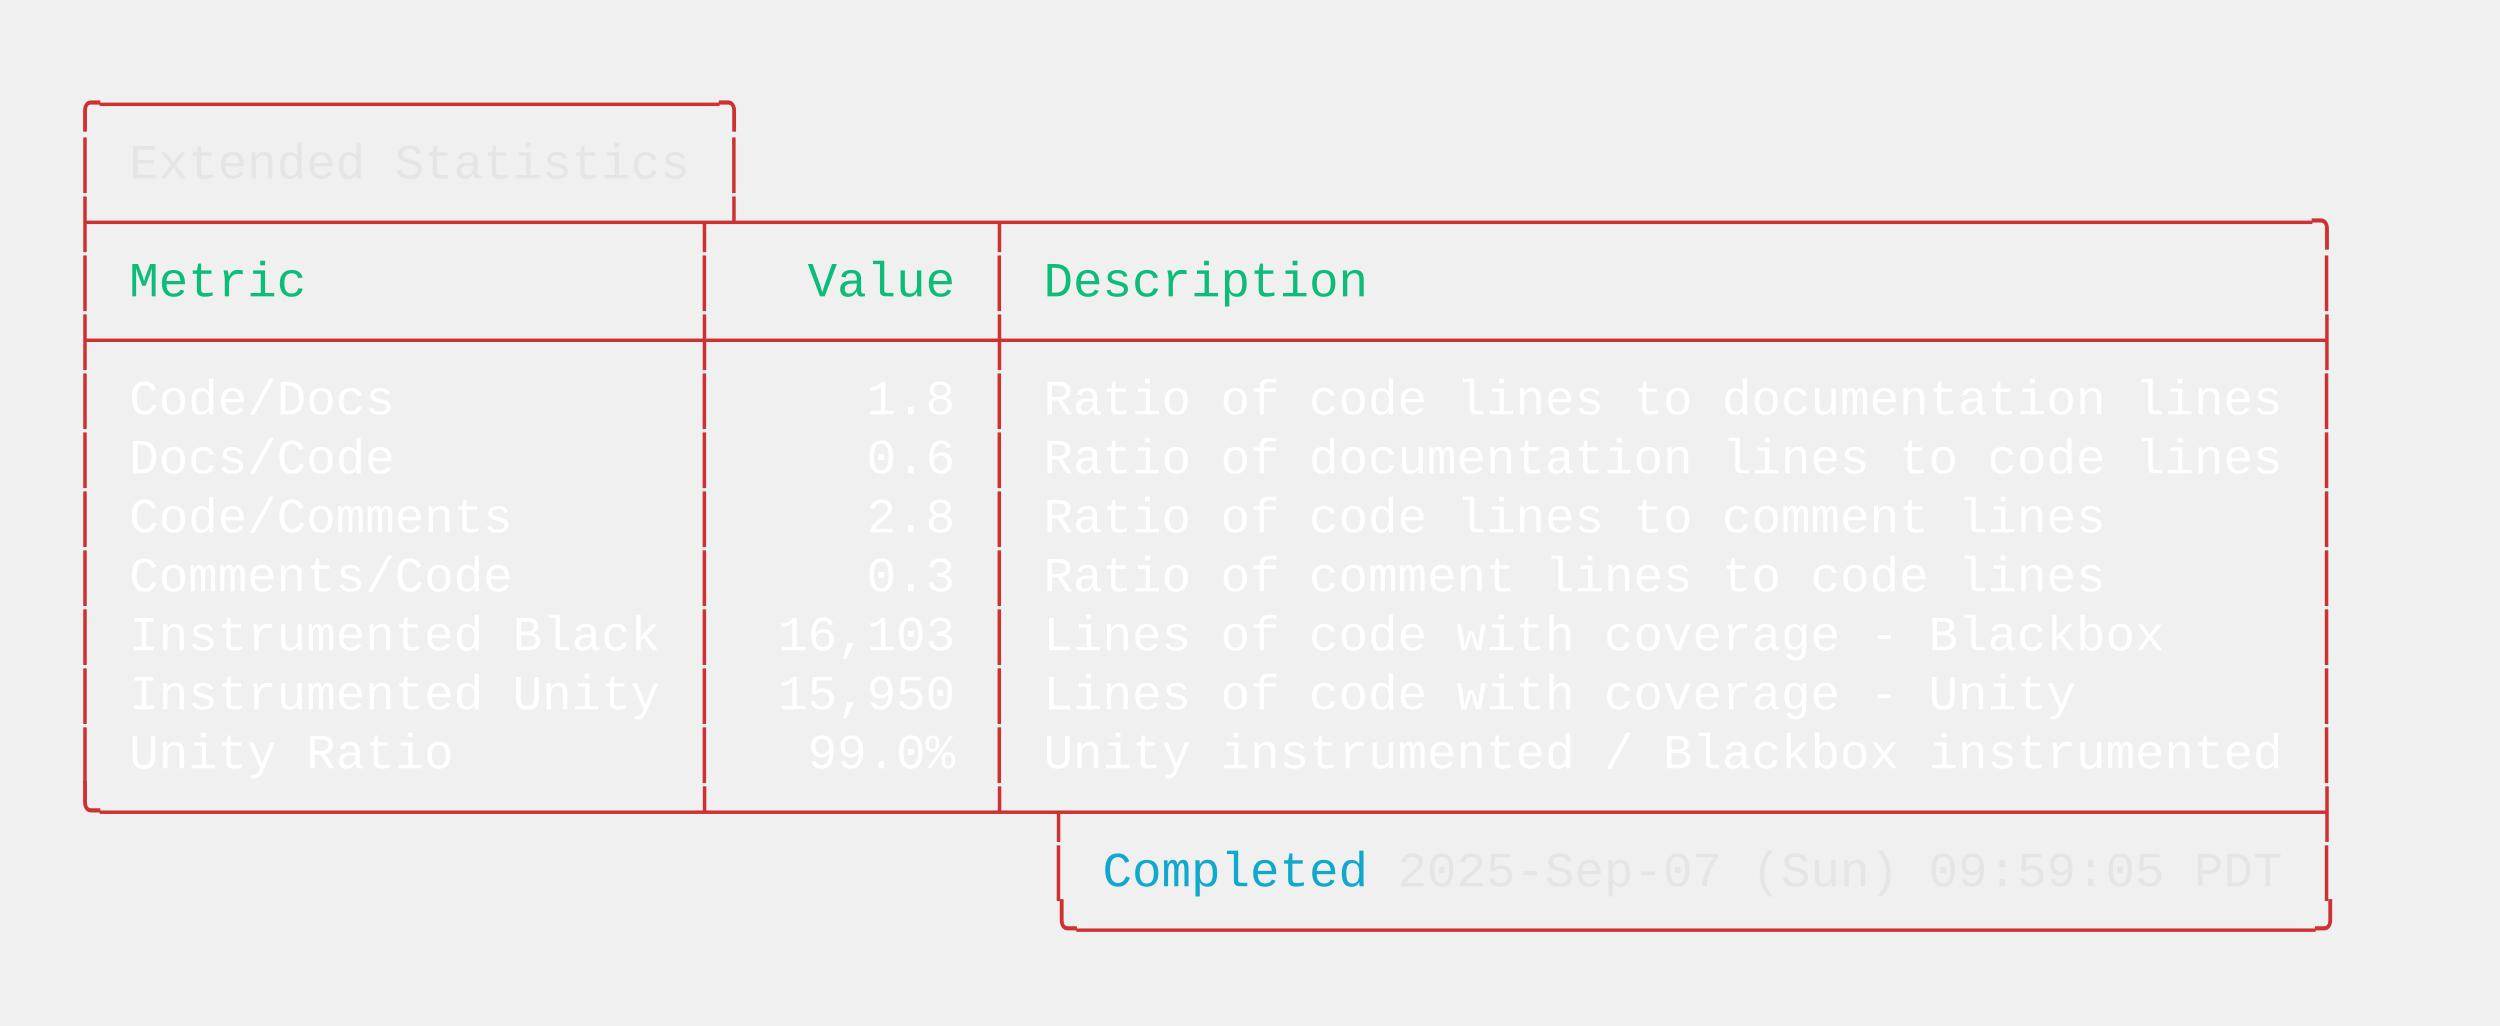
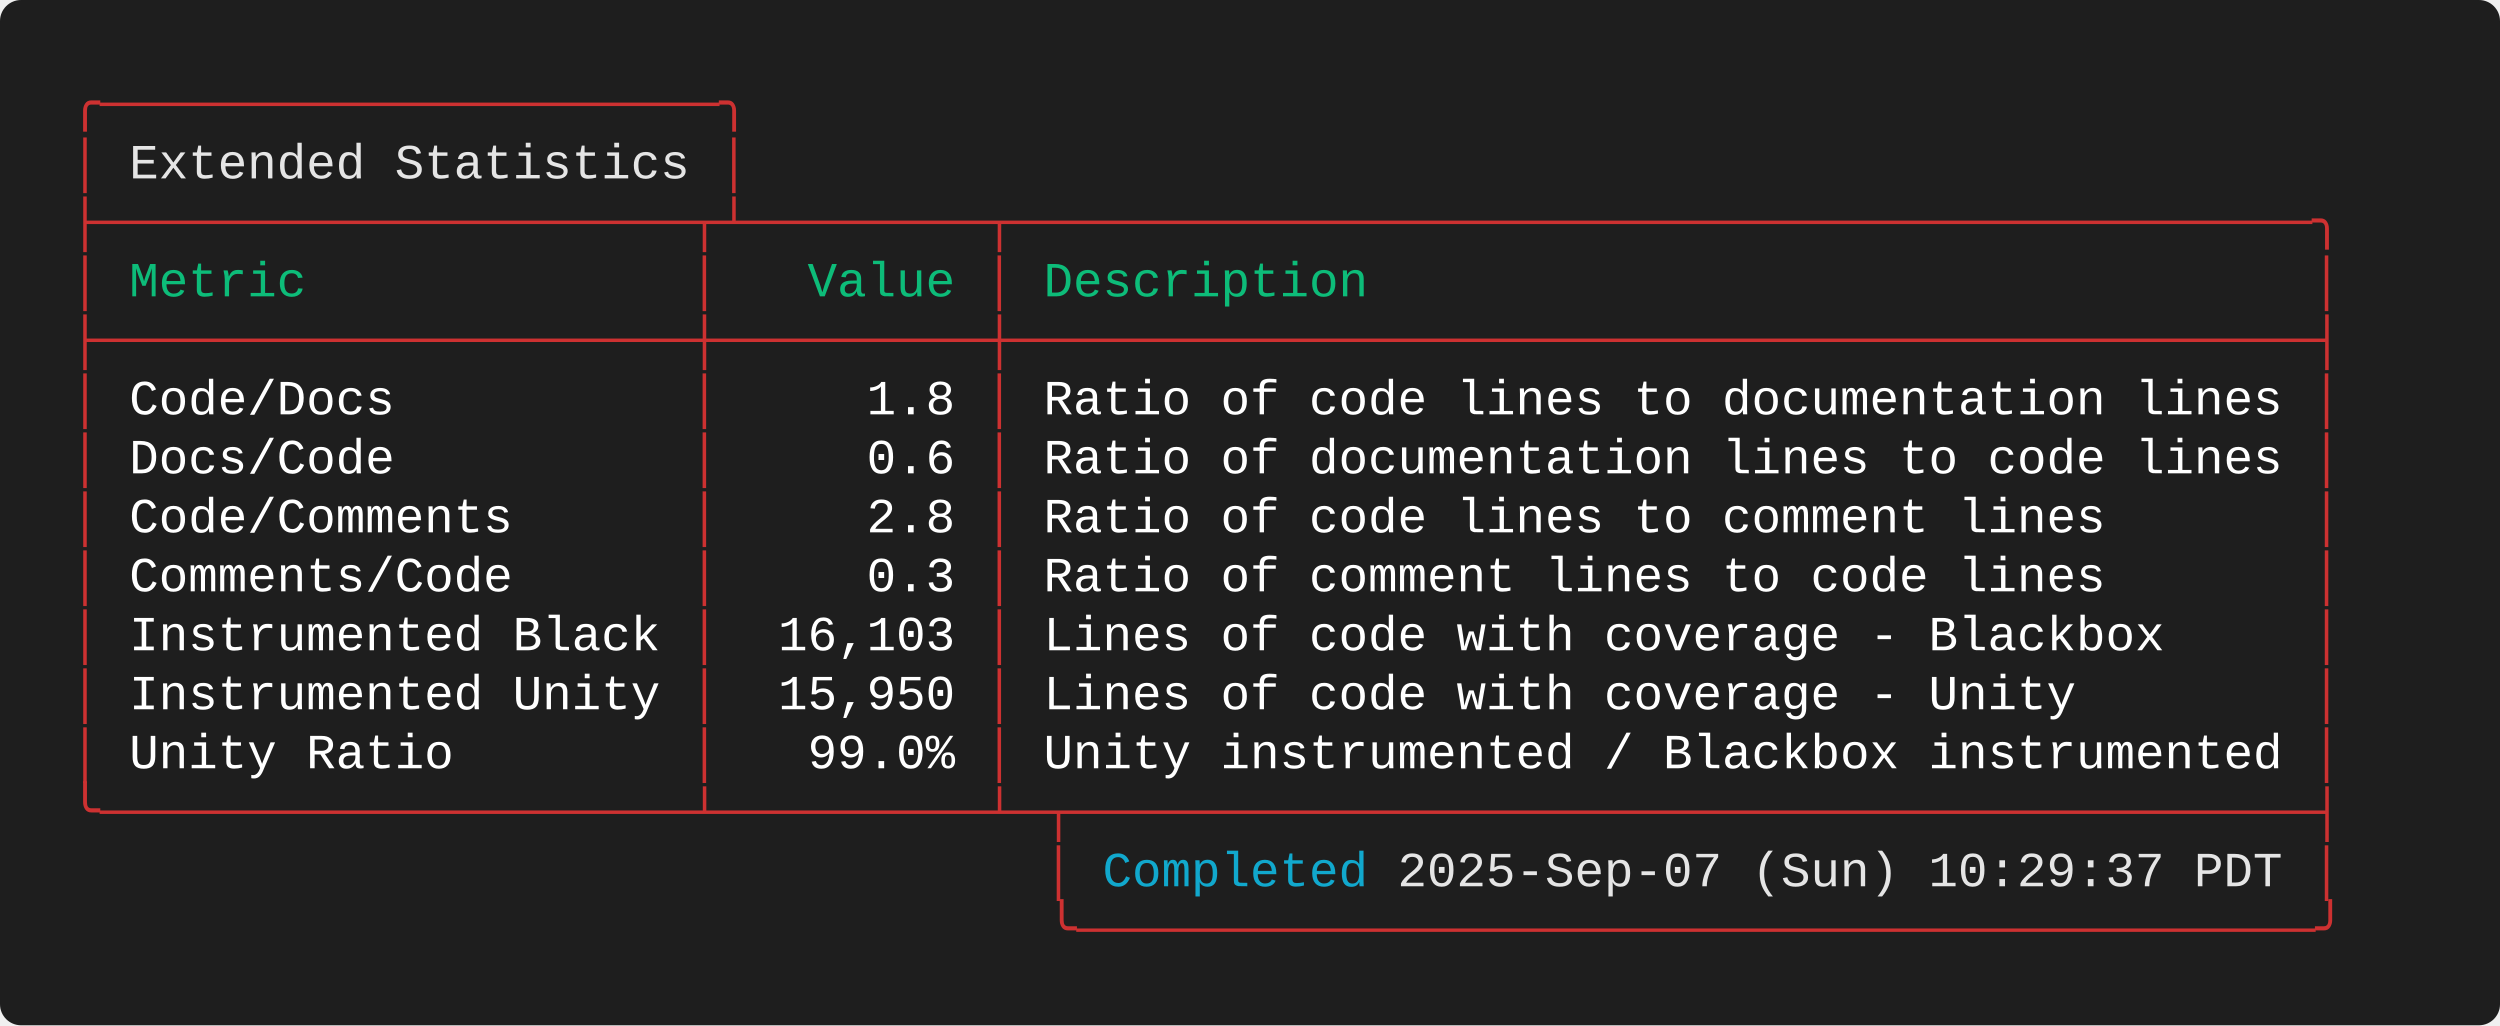
<svg xmlns="http://www.w3.org/2000/svg" width="712.00" height="292.00" viewBox="0 0 712.00 292.00">
  <defs>
    <style>.terminal-text { font-family: 'Consolas', 'Consolas', 'Monaco', 'Courier New', monospace; }</style>
  </defs>
-   <rect width="100%" height="100%" fill="transparent" rx="6" />
+   <rect width="100%" height="100%" fill="#1e1e1e" rx="6" />
  <text x="20.00" y="34.00" font-size="14" class="terminal-text" xml:space="preserve" textLength="193.20" lengthAdjust="spacingAndGlyphs" fill="#cd3131">╭─────────────────────╮</text>
  <text x="20.00" y="50.80" font-size="14" class="terminal-text" xml:space="preserve" textLength="16.80" lengthAdjust="spacingAndGlyphs" fill="#cd3131">│ </text>
  <text x="36.80" y="50.80" font-size="14" class="terminal-text" xml:space="preserve" textLength="159.60" lengthAdjust="spacingAndGlyphs" fill="#e5e5e5">Extended Statistics</text>
  <text x="196.40" y="50.80" font-size="14" class="terminal-text" xml:space="preserve" textLength="8.40" lengthAdjust="spacingAndGlyphs" fill="#ffffff"> </text>
  <text x="204.80" y="50.80" font-size="14" class="terminal-text" xml:space="preserve" textLength="8.40" lengthAdjust="spacingAndGlyphs" fill="#cd3131">│</text>
  <text x="20.00" y="67.60" font-size="14" class="terminal-text" xml:space="preserve" textLength="646.80" lengthAdjust="spacingAndGlyphs" fill="#cd3131">├────────────────────┬┴────────┬────────────────────────────────────────────╮</text>
  <text x="20.00" y="84.40" font-size="14" class="terminal-text" xml:space="preserve" textLength="8.40" lengthAdjust="spacingAndGlyphs" fill="#cd3131">│</text>
  <text x="28.40" y="84.40" font-size="14" class="terminal-text" xml:space="preserve" textLength="168.00" lengthAdjust="spacingAndGlyphs" fill="#0dbc79"> Metric             </text>
  <text x="196.40" y="84.40" font-size="14" class="terminal-text" xml:space="preserve" textLength="8.40" lengthAdjust="spacingAndGlyphs" fill="#cd3131">│</text>
  <text x="204.80" y="84.40" font-size="14" class="terminal-text" xml:space="preserve" textLength="75.60" lengthAdjust="spacingAndGlyphs" fill="#0dbc79">   Value </text>
  <text x="280.40" y="84.40" font-size="14" class="terminal-text" xml:space="preserve" textLength="8.40" lengthAdjust="spacingAndGlyphs" fill="#cd3131">│</text>
  <text x="288.80" y="84.40" font-size="14" class="terminal-text" xml:space="preserve" textLength="369.60" lengthAdjust="spacingAndGlyphs" fill="#0dbc79"> Description                                </text>
  <text x="658.40" y="84.40" font-size="14" class="terminal-text" xml:space="preserve" textLength="8.40" lengthAdjust="spacingAndGlyphs" fill="#cd3131">│</text>
  <text x="20.00" y="101.20" font-size="14" class="terminal-text" xml:space="preserve" textLength="646.80" lengthAdjust="spacingAndGlyphs" fill="#cd3131">├────────────────────┼─────────┼────────────────────────────────────────────┤</text>
  <text x="20.00" y="118.00" font-size="14" class="terminal-text" xml:space="preserve" textLength="8.40" lengthAdjust="spacingAndGlyphs" fill="#cd3131">│</text>
  <text x="28.40" y="118.00" font-size="14" class="terminal-text" xml:space="preserve" textLength="168.00" lengthAdjust="spacingAndGlyphs" fill="#ffffff"> Code/Docs          </text>
  <text x="196.40" y="118.00" font-size="14" class="terminal-text" xml:space="preserve" textLength="8.40" lengthAdjust="spacingAndGlyphs" fill="#cd3131">│</text>
  <text x="204.80" y="118.00" font-size="14" class="terminal-text" xml:space="preserve" textLength="75.60" lengthAdjust="spacingAndGlyphs" fill="#ffffff">     1.8 </text>
  <text x="280.40" y="118.00" font-size="14" class="terminal-text" xml:space="preserve" textLength="8.40" lengthAdjust="spacingAndGlyphs" fill="#cd3131">│</text>
  <text x="288.80" y="118.00" font-size="14" class="terminal-text" xml:space="preserve" textLength="369.60" lengthAdjust="spacingAndGlyphs" fill="#ffffff"> Ratio of code lines to documentation lines </text>
  <text x="658.40" y="118.00" font-size="14" class="terminal-text" xml:space="preserve" textLength="8.40" lengthAdjust="spacingAndGlyphs" fill="#cd3131">│</text>
  <text x="20.00" y="134.80" font-size="14" class="terminal-text" xml:space="preserve" textLength="8.40" lengthAdjust="spacingAndGlyphs" fill="#cd3131">│</text>
  <text x="28.40" y="134.80" font-size="14" class="terminal-text" xml:space="preserve" textLength="168.00" lengthAdjust="spacingAndGlyphs" fill="#ffffff"> Docs/Code          </text>
  <text x="196.40" y="134.80" font-size="14" class="terminal-text" xml:space="preserve" textLength="8.40" lengthAdjust="spacingAndGlyphs" fill="#cd3131">│</text>
  <text x="204.80" y="134.80" font-size="14" class="terminal-text" xml:space="preserve" textLength="75.60" lengthAdjust="spacingAndGlyphs" fill="#ffffff">     0.6 </text>
  <text x="280.40" y="134.80" font-size="14" class="terminal-text" xml:space="preserve" textLength="8.40" lengthAdjust="spacingAndGlyphs" fill="#cd3131">│</text>
  <text x="288.80" y="134.80" font-size="14" class="terminal-text" xml:space="preserve" textLength="369.60" lengthAdjust="spacingAndGlyphs" fill="#ffffff"> Ratio of documentation lines to code lines </text>
  <text x="658.40" y="134.80" font-size="14" class="terminal-text" xml:space="preserve" textLength="8.40" lengthAdjust="spacingAndGlyphs" fill="#cd3131">│</text>
  <text x="20.00" y="151.60" font-size="14" class="terminal-text" xml:space="preserve" textLength="8.40" lengthAdjust="spacingAndGlyphs" fill="#cd3131">│</text>
  <text x="28.40" y="151.60" font-size="14" class="terminal-text" xml:space="preserve" textLength="168.00" lengthAdjust="spacingAndGlyphs" fill="#ffffff"> Code/Comments      </text>
  <text x="196.40" y="151.60" font-size="14" class="terminal-text" xml:space="preserve" textLength="8.40" lengthAdjust="spacingAndGlyphs" fill="#cd3131">│</text>
  <text x="204.80" y="151.60" font-size="14" class="terminal-text" xml:space="preserve" textLength="75.60" lengthAdjust="spacingAndGlyphs" fill="#ffffff">     2.8 </text>
  <text x="280.40" y="151.60" font-size="14" class="terminal-text" xml:space="preserve" textLength="8.40" lengthAdjust="spacingAndGlyphs" fill="#cd3131">│</text>
  <text x="288.80" y="151.60" font-size="14" class="terminal-text" xml:space="preserve" textLength="369.60" lengthAdjust="spacingAndGlyphs" fill="#ffffff"> Ratio of code lines to comment lines       </text>
  <text x="658.40" y="151.60" font-size="14" class="terminal-text" xml:space="preserve" textLength="8.40" lengthAdjust="spacingAndGlyphs" fill="#cd3131">│</text>
  <text x="20.00" y="168.40" font-size="14" class="terminal-text" xml:space="preserve" textLength="8.40" lengthAdjust="spacingAndGlyphs" fill="#cd3131">│</text>
  <text x="28.40" y="168.40" font-size="14" class="terminal-text" xml:space="preserve" textLength="168.00" lengthAdjust="spacingAndGlyphs" fill="#ffffff"> Comments/Code      </text>
  <text x="196.40" y="168.40" font-size="14" class="terminal-text" xml:space="preserve" textLength="8.40" lengthAdjust="spacingAndGlyphs" fill="#cd3131">│</text>
  <text x="204.80" y="168.40" font-size="14" class="terminal-text" xml:space="preserve" textLength="75.60" lengthAdjust="spacingAndGlyphs" fill="#ffffff">     0.3 </text>
  <text x="280.40" y="168.40" font-size="14" class="terminal-text" xml:space="preserve" textLength="8.40" lengthAdjust="spacingAndGlyphs" fill="#cd3131">│</text>
  <text x="288.80" y="168.40" font-size="14" class="terminal-text" xml:space="preserve" textLength="369.60" lengthAdjust="spacingAndGlyphs" fill="#ffffff"> Ratio of comment lines to code lines       </text>
  <text x="658.40" y="168.40" font-size="14" class="terminal-text" xml:space="preserve" textLength="8.40" lengthAdjust="spacingAndGlyphs" fill="#cd3131">│</text>
  <text x="20.00" y="185.20" font-size="14" class="terminal-text" xml:space="preserve" textLength="8.40" lengthAdjust="spacingAndGlyphs" fill="#cd3131">│</text>
  <text x="28.40" y="185.20" font-size="14" class="terminal-text" xml:space="preserve" textLength="168.00" lengthAdjust="spacingAndGlyphs" fill="#ffffff"> Instrumented Black </text>
  <text x="196.40" y="185.20" font-size="14" class="terminal-text" xml:space="preserve" textLength="8.40" lengthAdjust="spacingAndGlyphs" fill="#cd3131">│</text>
  <text x="204.80" y="185.20" font-size="14" class="terminal-text" xml:space="preserve" textLength="75.60" lengthAdjust="spacingAndGlyphs" fill="#ffffff">  16,103 </text>
  <text x="280.40" y="185.20" font-size="14" class="terminal-text" xml:space="preserve" textLength="8.40" lengthAdjust="spacingAndGlyphs" fill="#cd3131">│</text>
  <text x="288.80" y="185.20" font-size="14" class="terminal-text" xml:space="preserve" textLength="369.60" lengthAdjust="spacingAndGlyphs" fill="#ffffff"> Lines of code with coverage - Blackbox     </text>
  <text x="658.40" y="185.20" font-size="14" class="terminal-text" xml:space="preserve" textLength="8.40" lengthAdjust="spacingAndGlyphs" fill="#cd3131">│</text>
  <text x="20.00" y="202.00" font-size="14" class="terminal-text" xml:space="preserve" textLength="8.40" lengthAdjust="spacingAndGlyphs" fill="#cd3131">│</text>
  <text x="28.40" y="202.00" font-size="14" class="terminal-text" xml:space="preserve" textLength="168.00" lengthAdjust="spacingAndGlyphs" fill="#ffffff"> Instrumented Unity </text>
  <text x="196.40" y="202.00" font-size="14" class="terminal-text" xml:space="preserve" textLength="8.40" lengthAdjust="spacingAndGlyphs" fill="#cd3131">│</text>
  <text x="204.80" y="202.00" font-size="14" class="terminal-text" xml:space="preserve" textLength="75.60" lengthAdjust="spacingAndGlyphs" fill="#ffffff">  15,950 </text>
  <text x="280.40" y="202.00" font-size="14" class="terminal-text" xml:space="preserve" textLength="8.40" lengthAdjust="spacingAndGlyphs" fill="#cd3131">│</text>
  <text x="288.80" y="202.00" font-size="14" class="terminal-text" xml:space="preserve" textLength="369.60" lengthAdjust="spacingAndGlyphs" fill="#ffffff"> Lines of code with coverage - Unity        </text>
  <text x="658.40" y="202.00" font-size="14" class="terminal-text" xml:space="preserve" textLength="8.40" lengthAdjust="spacingAndGlyphs" fill="#cd3131">│</text>
  <text x="20.00" y="218.80" font-size="14" class="terminal-text" xml:space="preserve" textLength="8.40" lengthAdjust="spacingAndGlyphs" fill="#cd3131">│</text>
  <text x="28.40" y="218.80" font-size="14" class="terminal-text" xml:space="preserve" textLength="168.00" lengthAdjust="spacingAndGlyphs" fill="#ffffff"> Unity Ratio        </text>
  <text x="196.40" y="218.80" font-size="14" class="terminal-text" xml:space="preserve" textLength="8.40" lengthAdjust="spacingAndGlyphs" fill="#cd3131">│</text>
  <text x="204.80" y="218.80" font-size="14" class="terminal-text" xml:space="preserve" textLength="75.60" lengthAdjust="spacingAndGlyphs" fill="#ffffff">   99.0% </text>
  <text x="280.40" y="218.80" font-size="14" class="terminal-text" xml:space="preserve" textLength="8.40" lengthAdjust="spacingAndGlyphs" fill="#cd3131">│</text>
  <text x="288.80" y="218.80" font-size="14" class="terminal-text" xml:space="preserve" textLength="369.60" lengthAdjust="spacingAndGlyphs" fill="#ffffff"> Unity instrumented / Blackbox instrumented </text>
  <text x="658.40" y="218.80" font-size="14" class="terminal-text" xml:space="preserve" textLength="8.40" lengthAdjust="spacingAndGlyphs" fill="#cd3131">│</text>
  <text x="20.00" y="235.60" font-size="14" class="terminal-text" xml:space="preserve" textLength="646.80" lengthAdjust="spacingAndGlyphs" fill="#cd3131">╰────────────────────┴─────────┴─┬──────────────────────────────────────────┤</text>
  <text x="20.00" y="252.40" font-size="14" class="terminal-text" xml:space="preserve" textLength="294.00" lengthAdjust="spacingAndGlyphs" fill="#cd3131">                                 │ </text>
  <text x="314.00" y="252.40" font-size="14" class="terminal-text" xml:space="preserve" textLength="75.60" lengthAdjust="spacingAndGlyphs" fill="#11a8cd">Completed</text>
-   <text x="389.60" y="252.40" font-size="14" class="terminal-text" xml:space="preserve" textLength="260.40" lengthAdjust="spacingAndGlyphs" fill="#e5e5e5"> 2025-Sep-07 (Sun) 09:59:05 PDT</text>
+   <text x="389.60" y="252.40" font-size="14" class="terminal-text" xml:space="preserve" textLength="260.40" lengthAdjust="spacingAndGlyphs" fill="#e5e5e5"> 2025-Sep-07 (Sun) 10:29:37 PDT</text>
  <text x="650.00" y="252.40" font-size="14" class="terminal-text" xml:space="preserve" textLength="8.40" lengthAdjust="spacingAndGlyphs" fill="#ffffff"> </text>
  <text x="658.40" y="252.40" font-size="14" class="terminal-text" xml:space="preserve" textLength="8.40" lengthAdjust="spacingAndGlyphs" fill="#cd3131">│</text>
  <text x="20.00" y="269.20" font-size="14" class="terminal-text" xml:space="preserve" textLength="646.80" lengthAdjust="spacingAndGlyphs" fill="#cd3131">                                 ╰──────────────────────────────────────────╯</text>
</svg>
